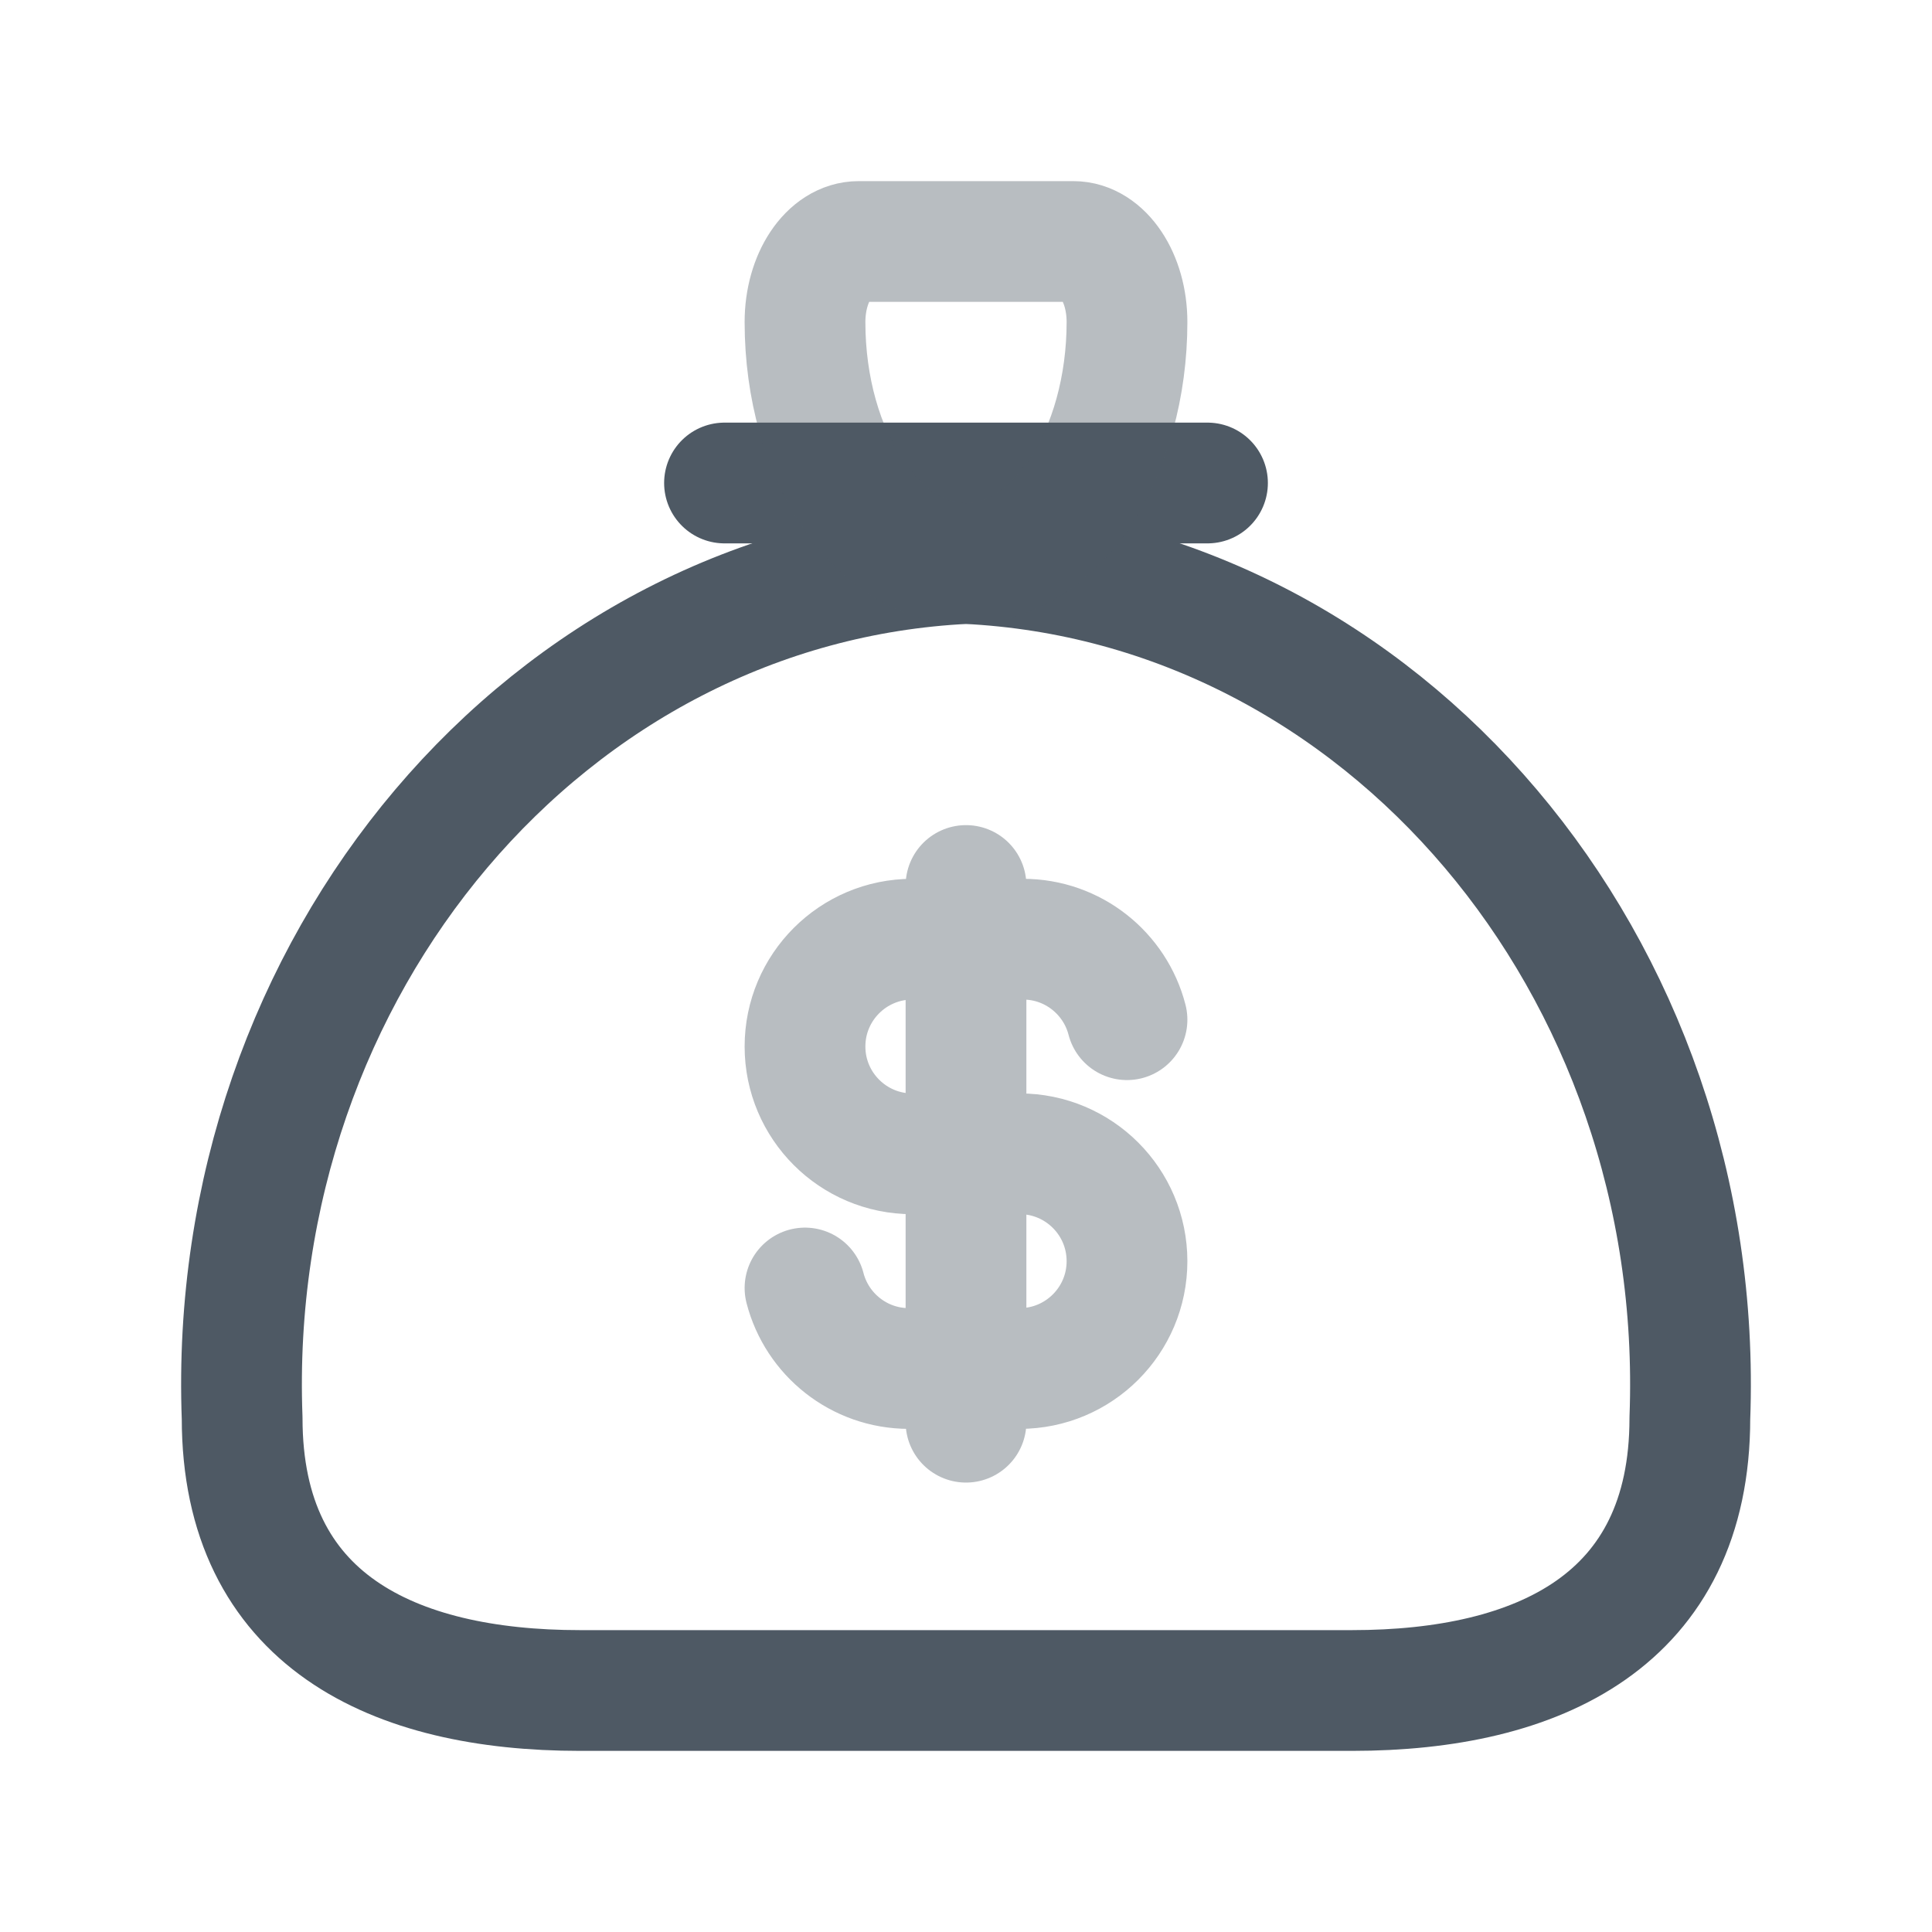
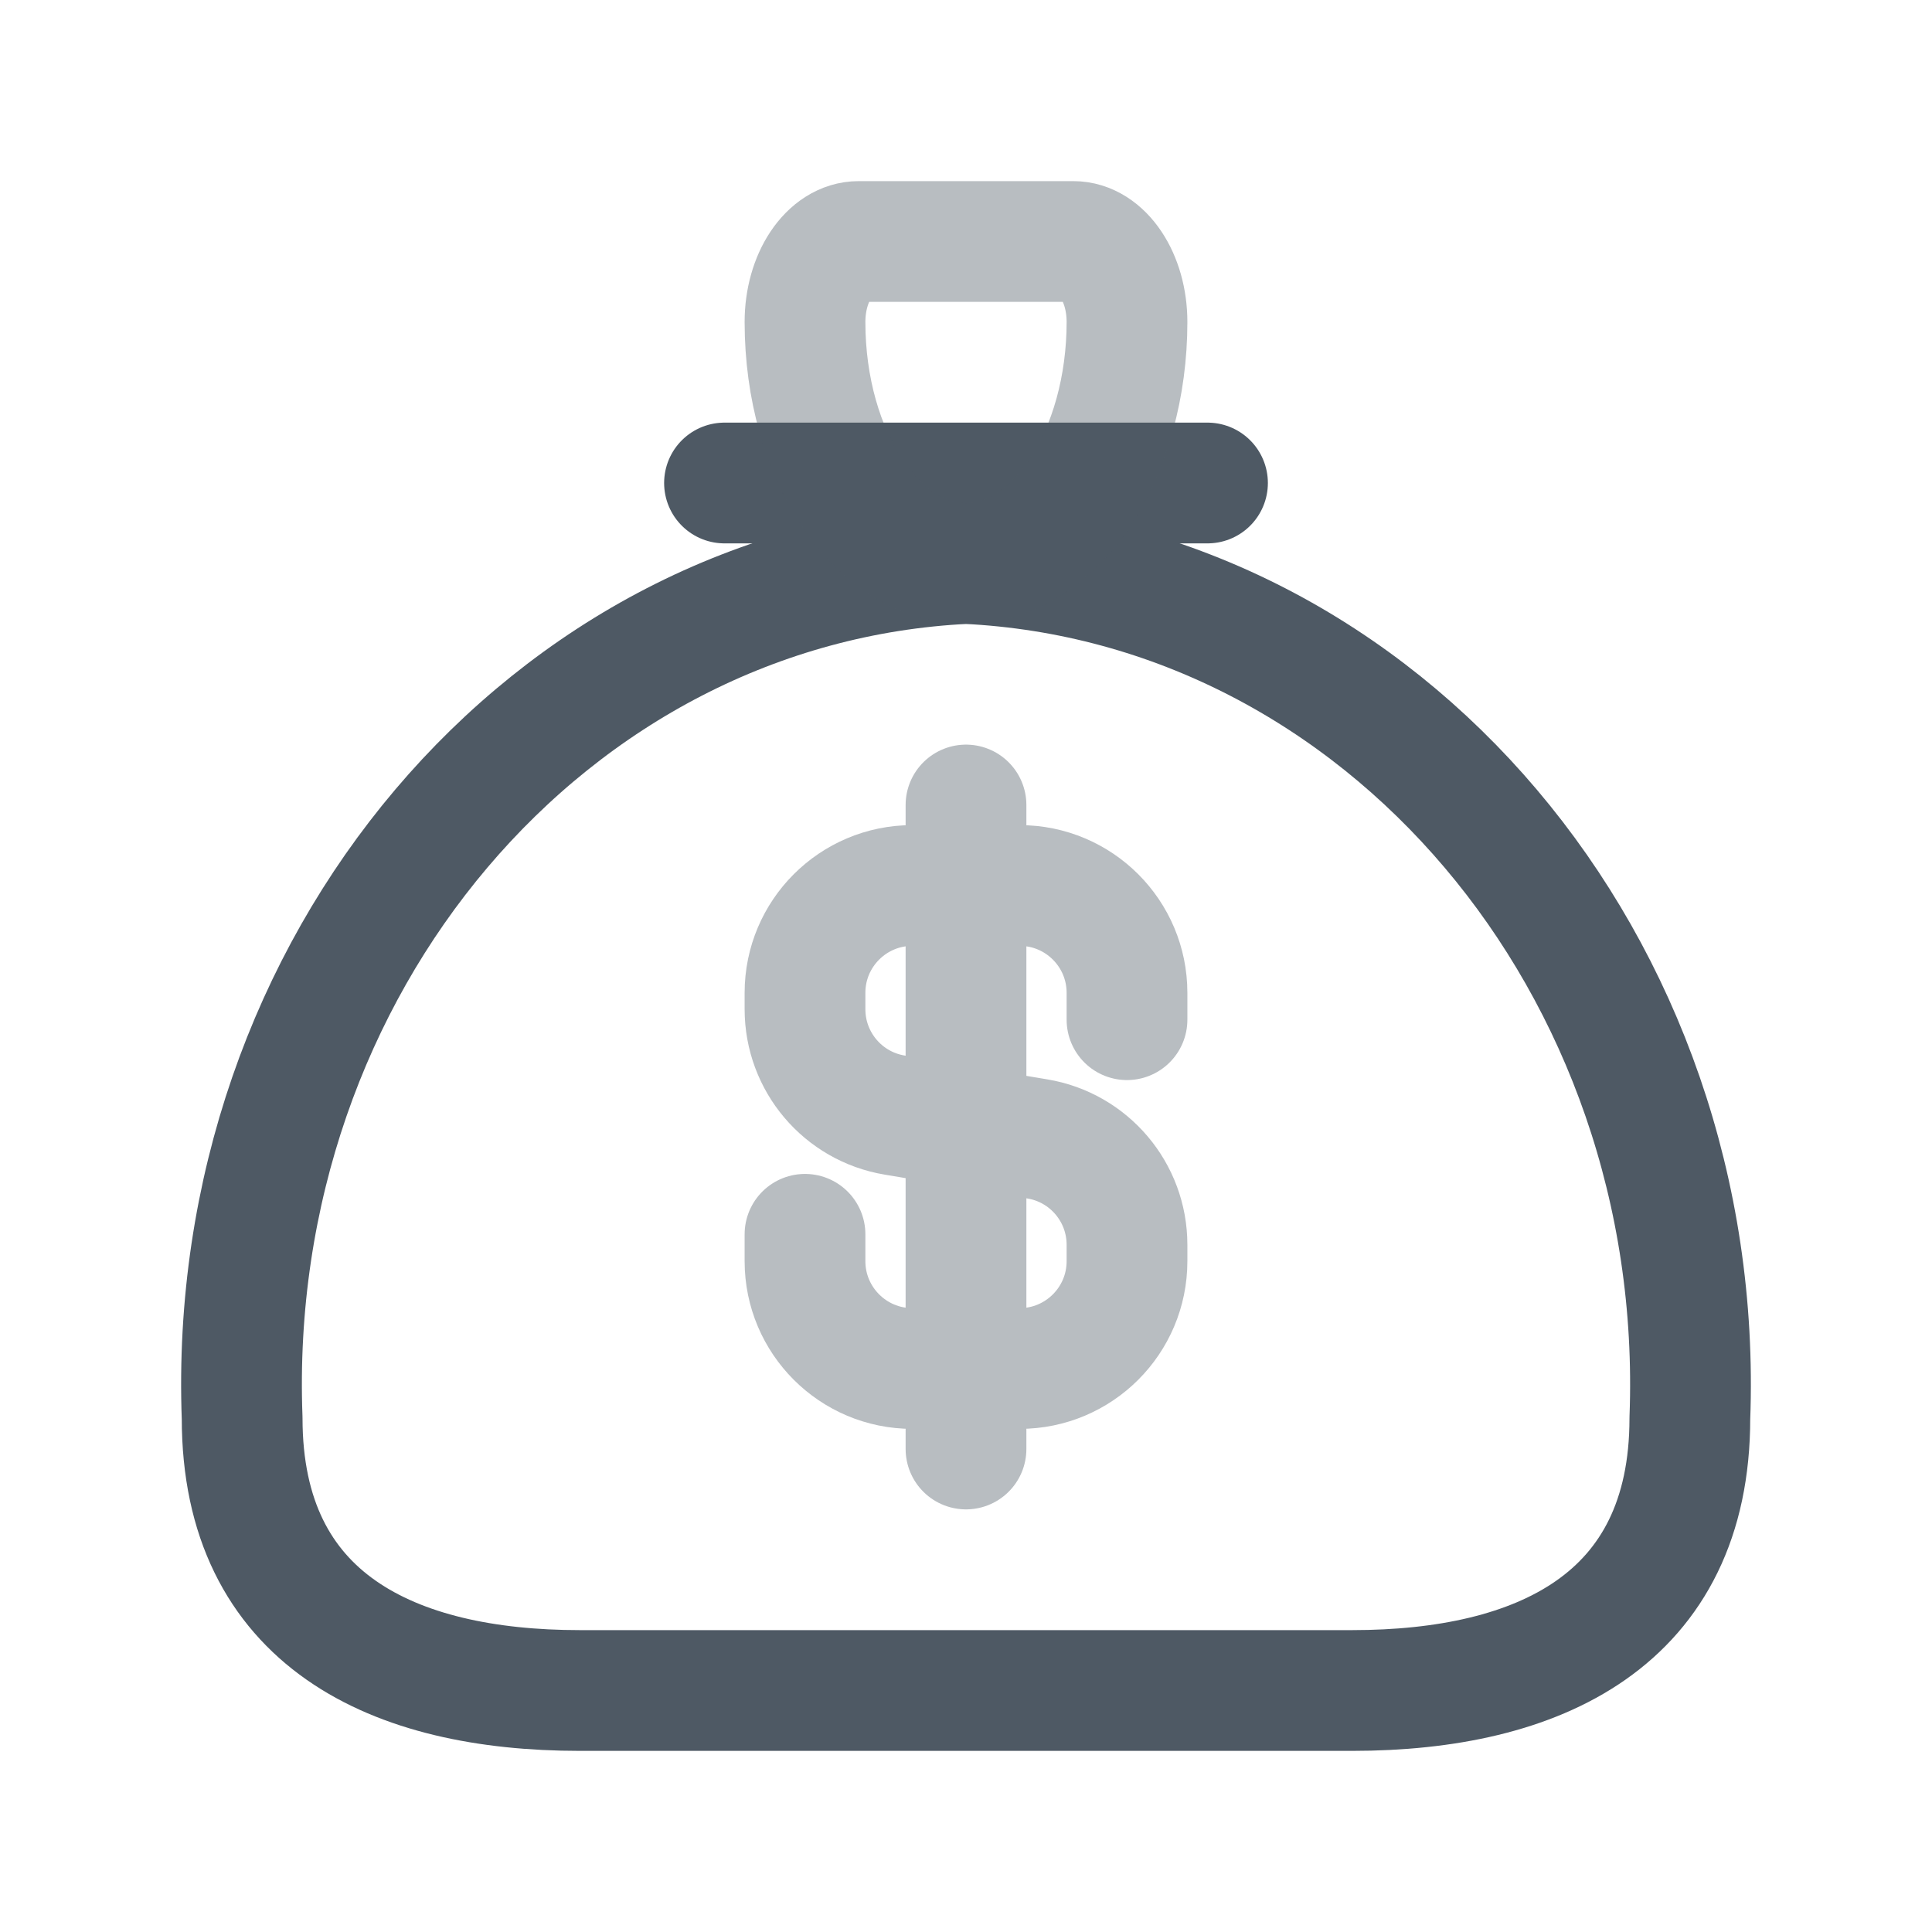
<svg xmlns="http://www.w3.org/2000/svg" width="24" height="24" viewBox="0 0 24 24" fill="none">
-   <path opacity="0.4" d="M12 11V17.667M14 12.667C13.852 12.092 13.33 11.667 12.709 11.667H12H11.333C10.597 11.667 10 12.264 10 13C10 13.736 10.597 14.333 11.333 14.333H12L12.667 14.333C13.403 14.333 14 14.93 14 15.667C14 16.403 13.403 17 12.667 17H12H11.291C10.67 17 10.148 16.575 10 16" stroke="#4E5964" stroke-width="1.5" stroke-linecap="round" stroke-linejoin="round" />
  <path d="M9 6C11.21 6 12.474 6 15 6" stroke="#4E5964" stroke-width="1.5" stroke-linecap="round" />
  <path fill-rule="evenodd" clip-rule="evenodd" d="M3.008 17.617C2.797 11.996 6.817 7.249 12 7C17.183 7.249 21.203 11.996 20.992 17.617C20.992 20.129 19.113 21 16.796 21C14.478 21 13.907 21 12 21C10.093 21 9.522 21 7.204 21C4.887 21 3.008 20.129 3.008 17.617Z" stroke="#4E5964" stroke-width="1.5" stroke-linecap="round" stroke-linejoin="round" />
  <path opacity="0.4" fill-rule="evenodd" clip-rule="evenodd" d="M10.667 3H13.333C13.701 3 14 3.448 14 4C14 4.796 13.789 5.559 13.414 6.121C13.039 6.684 12.53 7 12 7C10.895 7 10 5.657 10 4C10 3.448 10.299 3 10.667 3Z" stroke="#4E5964" stroke-width="1.5" stroke-linecap="round" stroke-linejoin="round" />
+   <path opacity="0.4" d="M14 12.667V12.333C14 11.597 13.403 11 12.667 11H11.333C10.597 11 10 11.597 10 12.333V12.537C10 13.189 10.471 13.745 11.114 13.852L12.886 14.148C13.529 14.255 14 14.811 14 15.463V15.667C14 16.403 13.403 17 12.667 17H11.333C10.597 17 10 16.403 10 15.667V15.333M12 10L12 18" stroke="#4E5964" stroke-width="1.5" stroke-linecap="round" stroke-linejoin="round" />
</svg>
